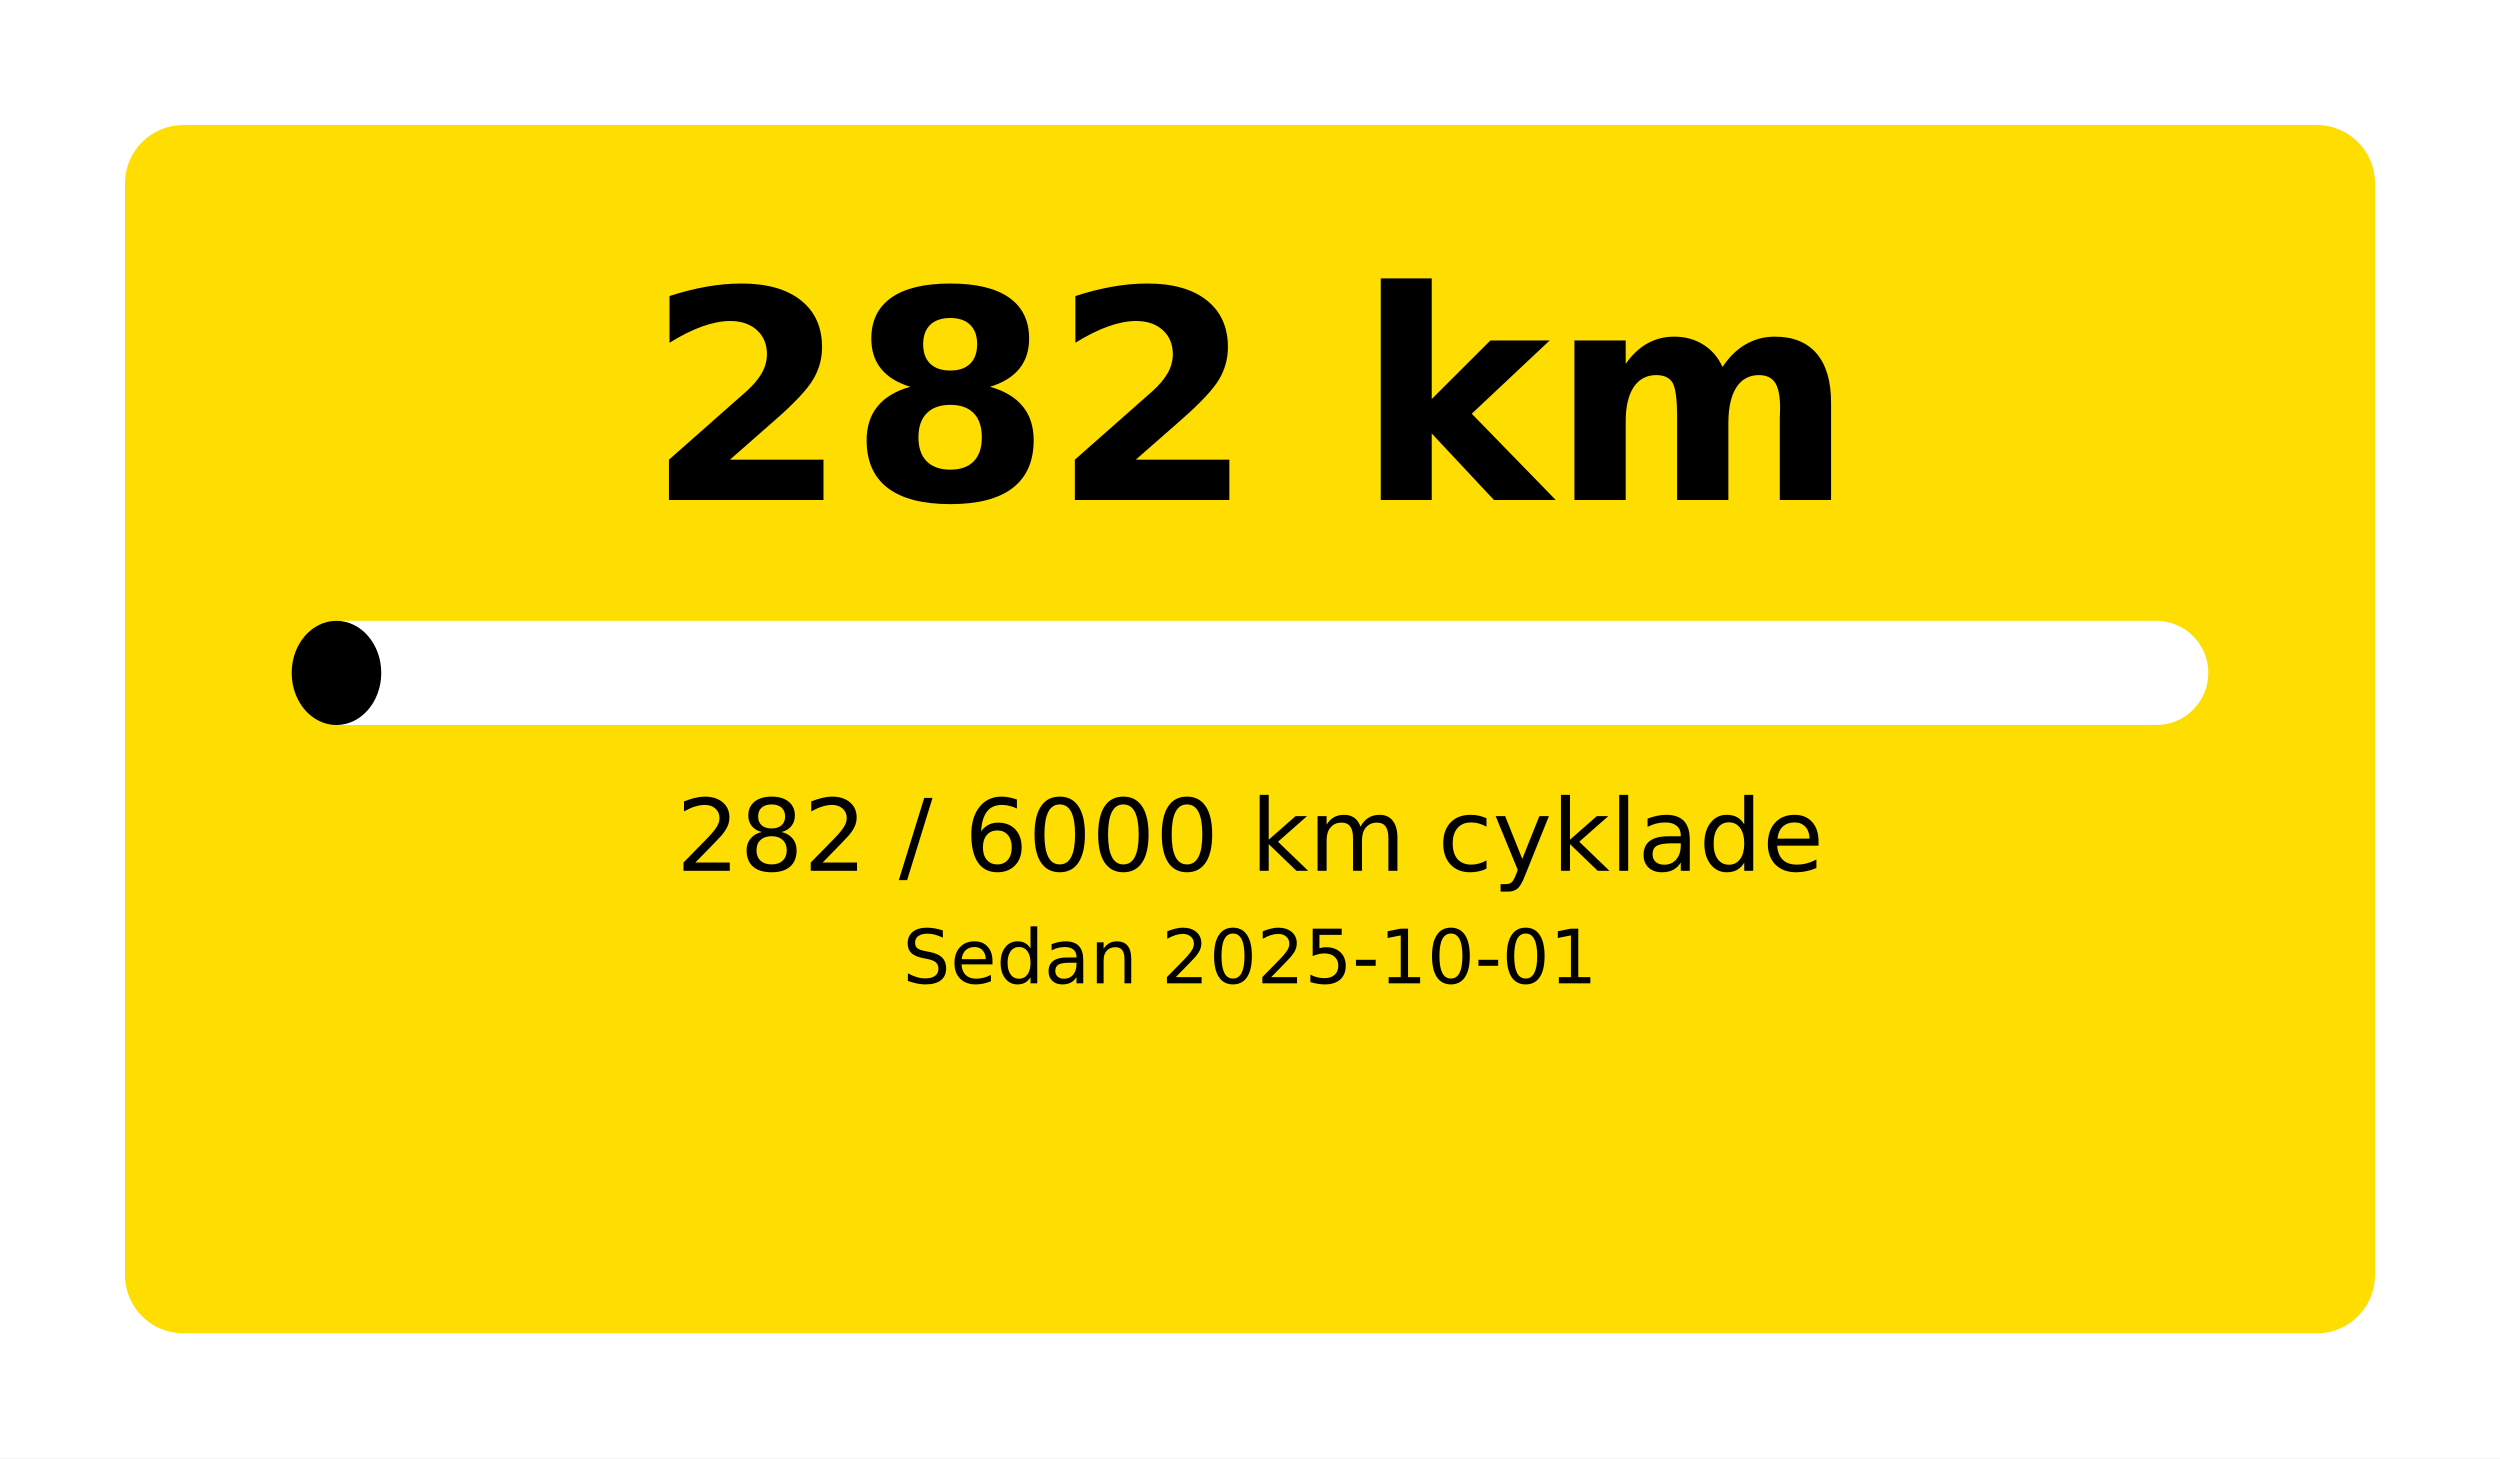
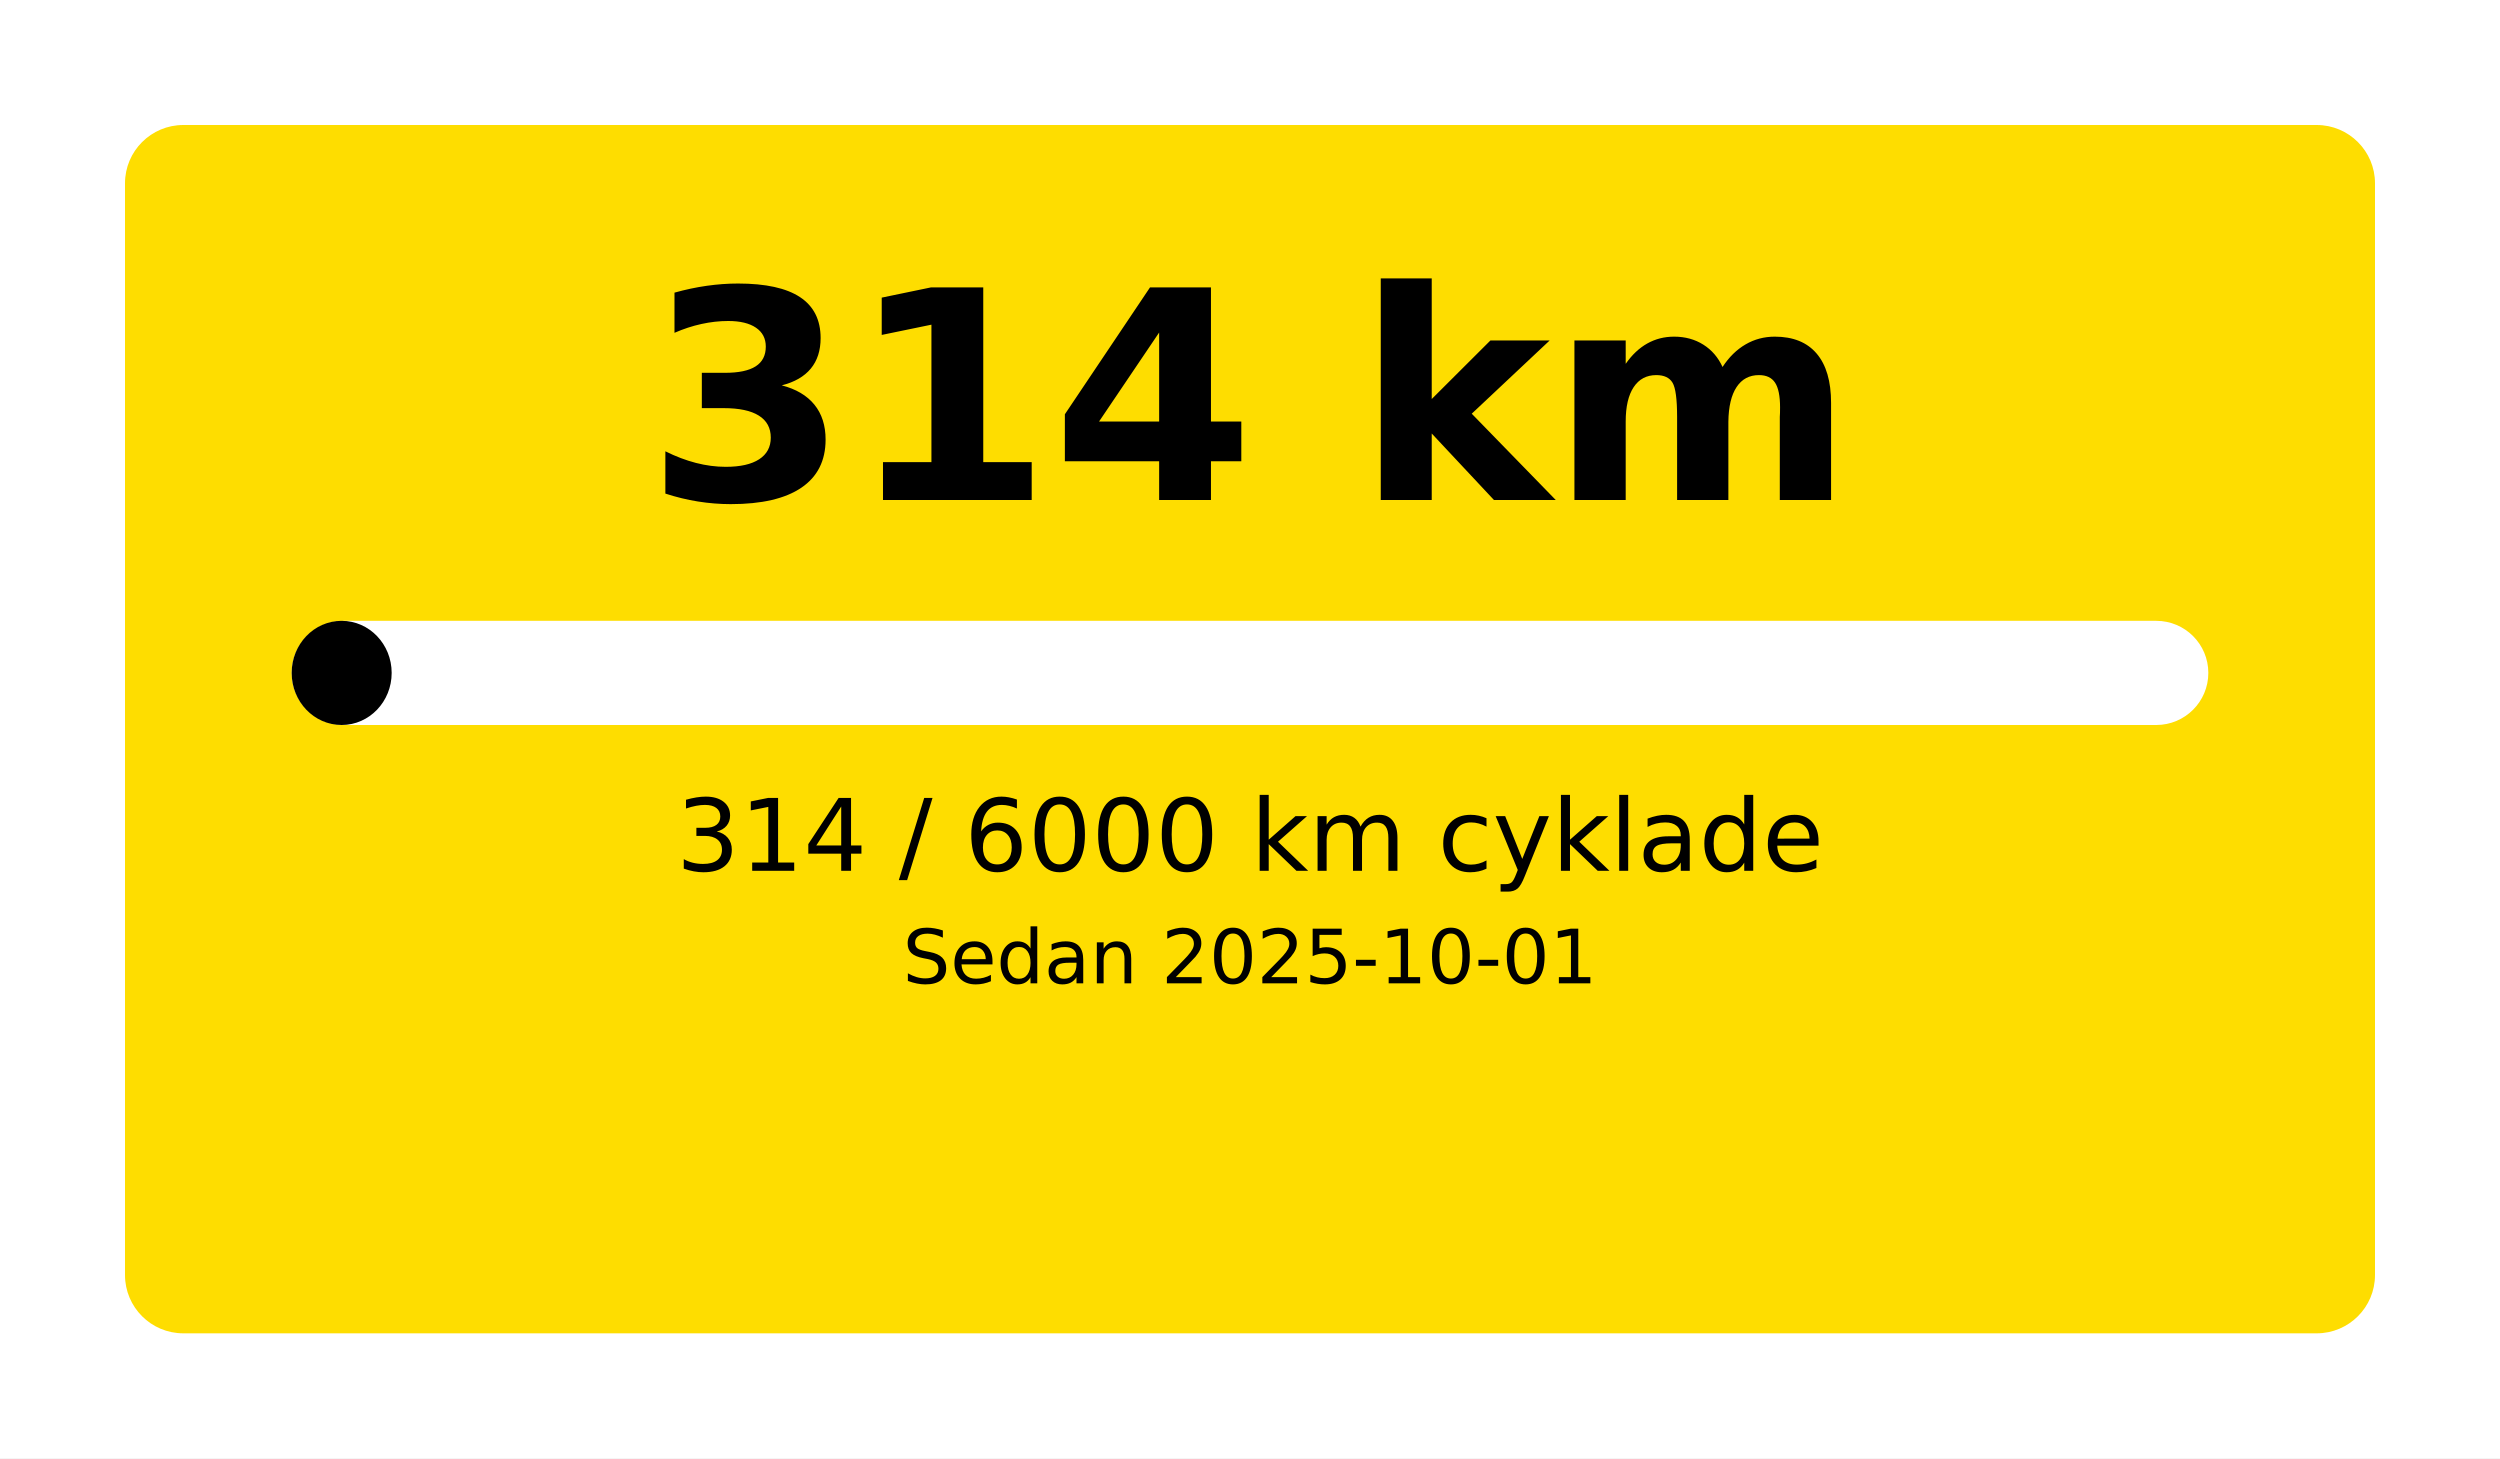
<svg xmlns="http://www.w3.org/2000/svg" width="1200" height="700" viewBox="0 0 1200 700">
  <rect x="0" y="0" width="1200" height="700" fill="#FFFFFF" />
  <rect x="60" y="60" rx="28" ry="28" width="1080" height="580" fill="#FEDD00" />
-   <text x="600.0" y="240" font-size="140" font-family="DejaVu Sans, Arial, sans-serif" font-weight="700" fill="#000000" text-anchor="middle">282 km</text>
+   <text x="600.0" y="240" font-size="140" font-family="DejaVu Sans, Arial, sans-serif" font-weight="700" fill="#000000" text-anchor="middle">314 km</text>
  <rect x="140" y="298" rx="25.0" ry="25.0" width="920" height="50" fill="#FFFFFF" />
-   <rect x="140" y="298" rx="25.0" ry="25.0" width="43" height="50" fill="#000000" />
-   <text x="600.0" y="418" font-size="48" font-family="DejaVu Sans, Arial, sans-serif" fill="#000000" text-anchor="middle">282 / 6000 km cyklade</text>
+   <rect x="140" y="298" rx="25.0" ry="25.0" width="48" height="50" fill="#000000" />
+   <text x="600.0" y="418" font-size="48" font-family="DejaVu Sans, Arial, sans-serif" fill="#000000" text-anchor="middle">314 / 6000 km cyklade</text>
  <text x="600.0" y="472" font-size="36" font-family="DejaVu Sans, Arial, sans-serif" fill="#000000" text-anchor="middle">Sedan 2025-10-01</text>
</svg>
